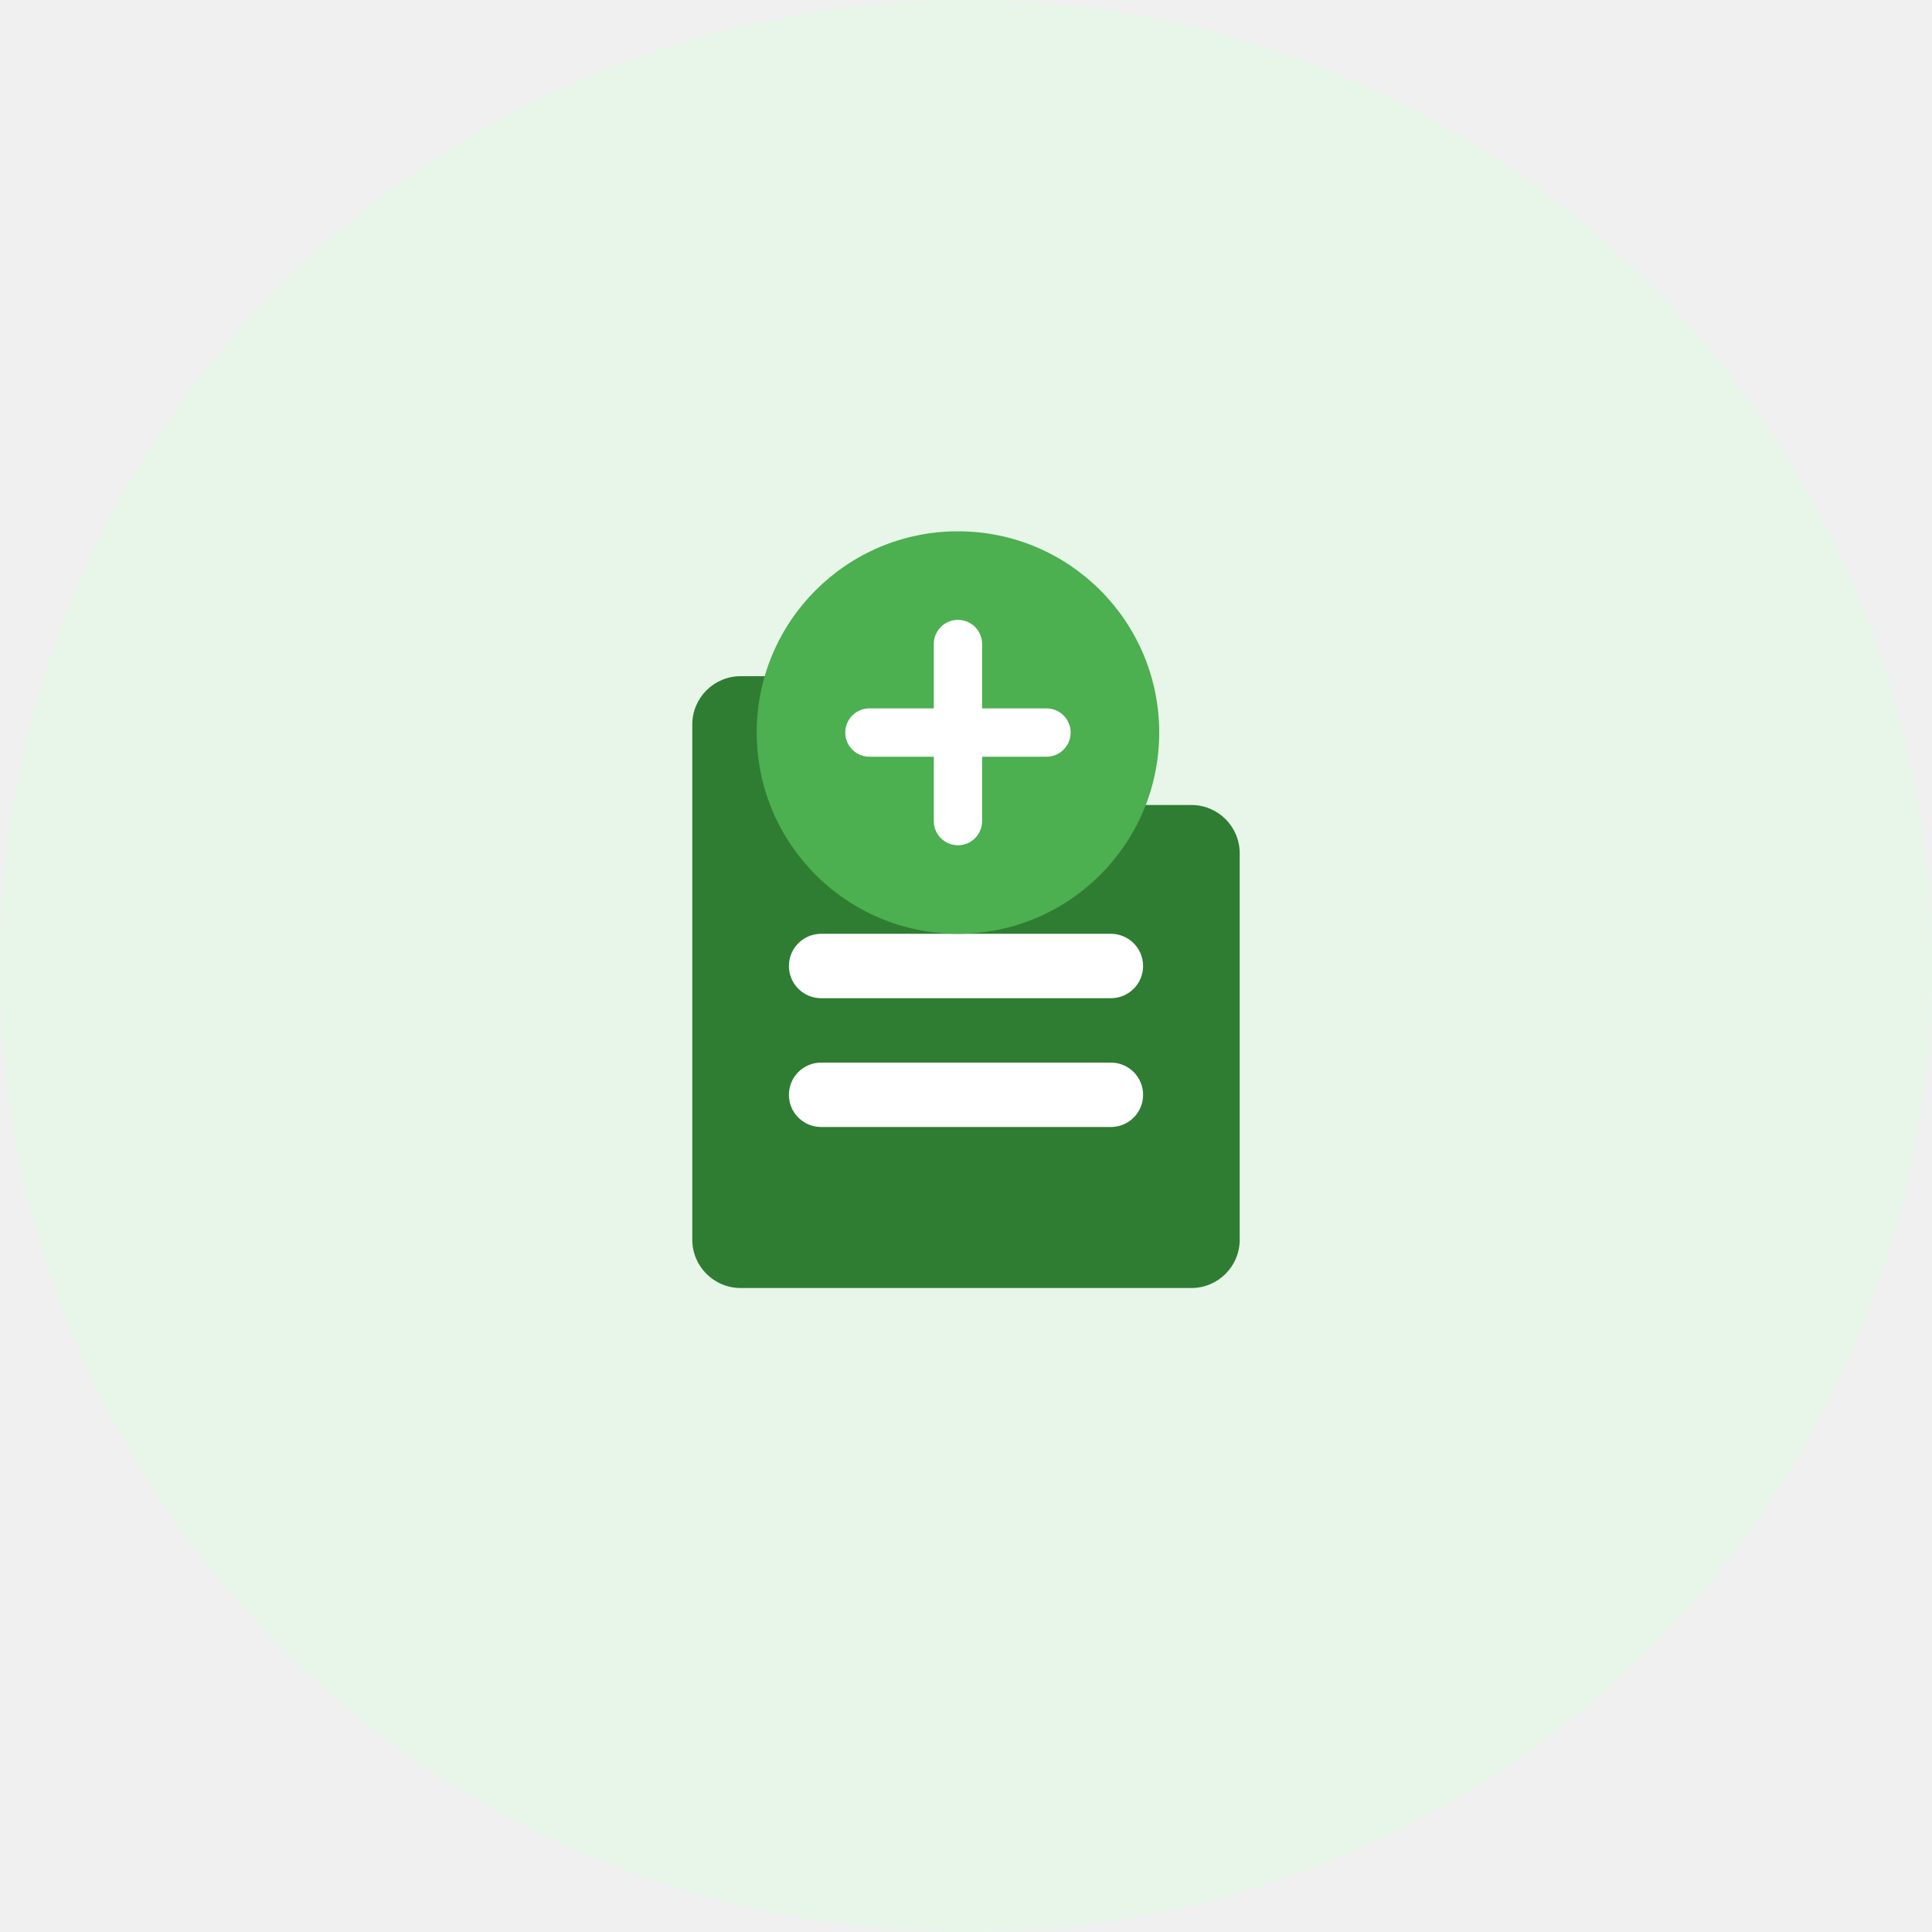
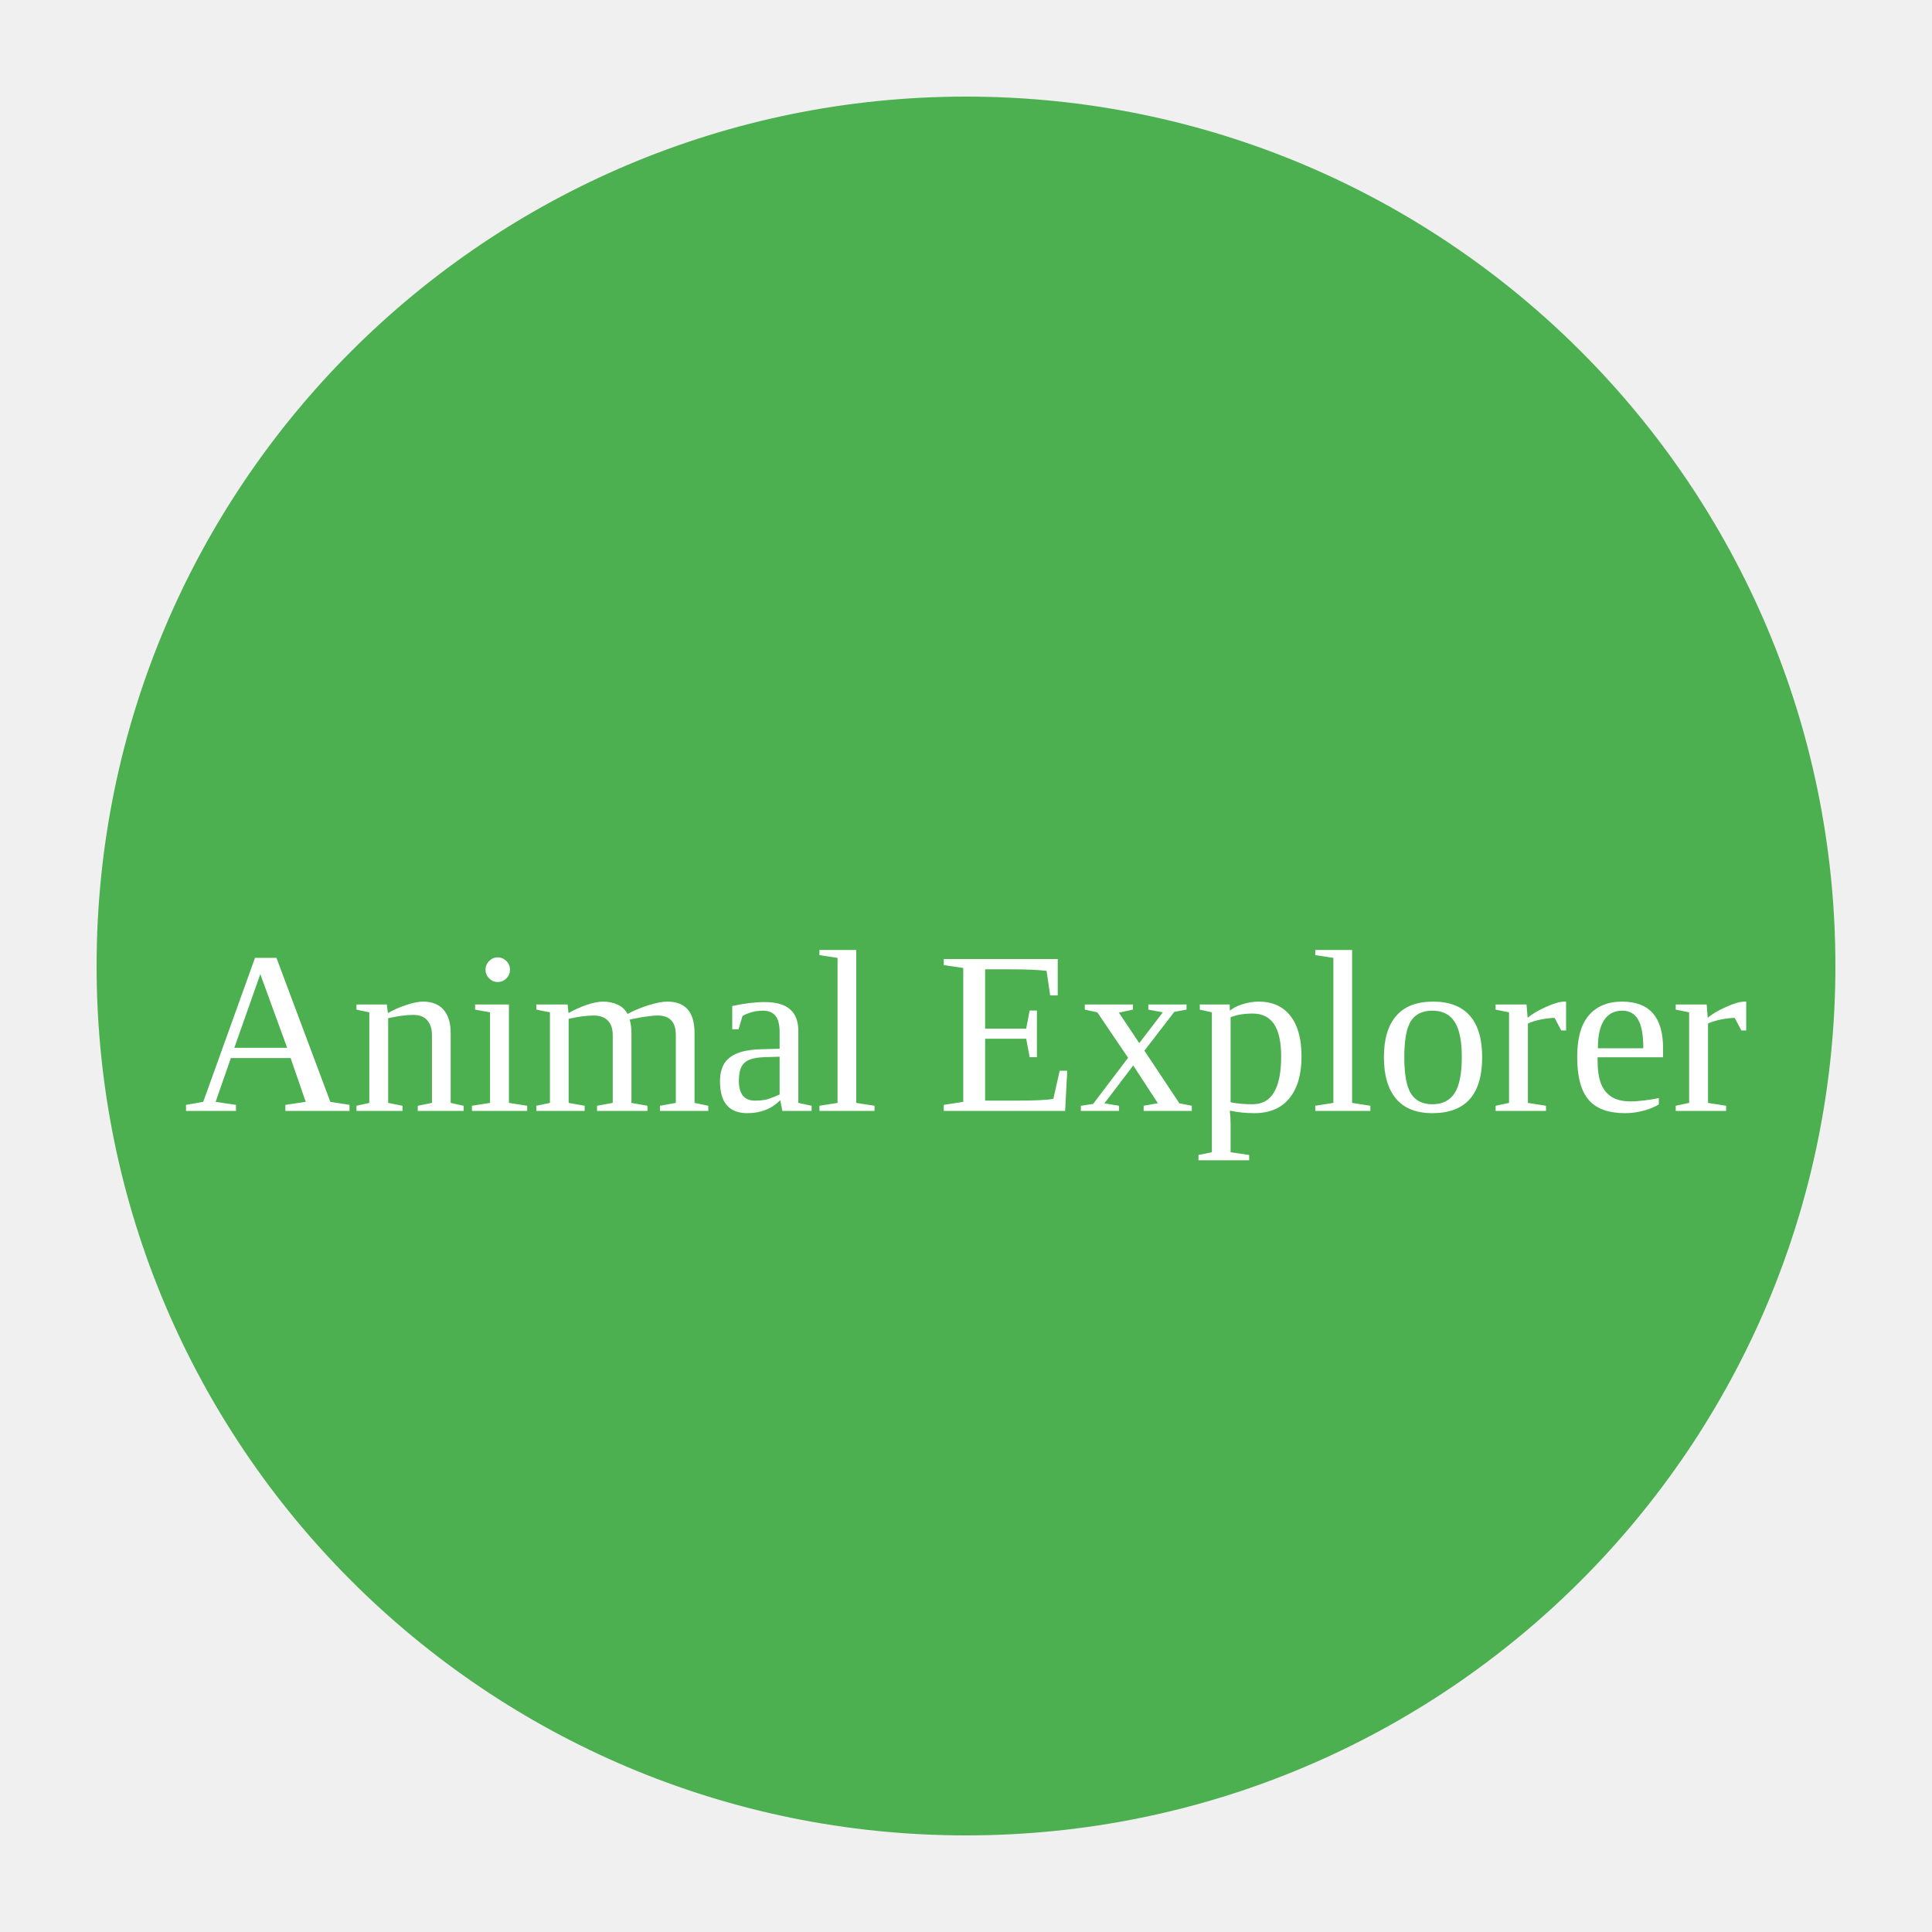
- <svg xmlns="http://www.w3.org/2000/svg" width="120" height="120" viewBox="0 0 120 120" fill="none">
-   <circle cx="60" cy="60" r="60" fill="#E8F5E9" />
-   <path d="M43 43V77C43 78.657 44.343 80 46 80H74C75.657 80 77 78.657 77 77V53C77 51.343 75.657 50 74 50H60L54 42H46C44.343 42 43 43.343 43 45V43Z" fill="#2E7D32" />
-   <rect x="49" y="58" width="22" height="4" rx="2" fill="white" />
-   <rect x="49" y="66" width="22" height="4" rx="2" fill="white" />
-   <circle cx="59.5" cy="45.5" r="12.5" fill="#4CAF50" />
-   <path d="M59.5 40V51" stroke="white" stroke-width="3" stroke-linecap="round" />
-   <path d="M65 45.5L54 45.5" stroke="white" stroke-width="3" stroke-linecap="round" />
+ <svg xmlns="http://www.w3.org/2000/svg" width="200" height="200" viewBox="0 0 200 200">
+   <circle cx="100" cy="100" r="90" fill="#4CAF50" />
+   <text x="100" y="115" font-size="24" fill="white" text-anchor="middle">Animal Explorer</text>
</svg>
